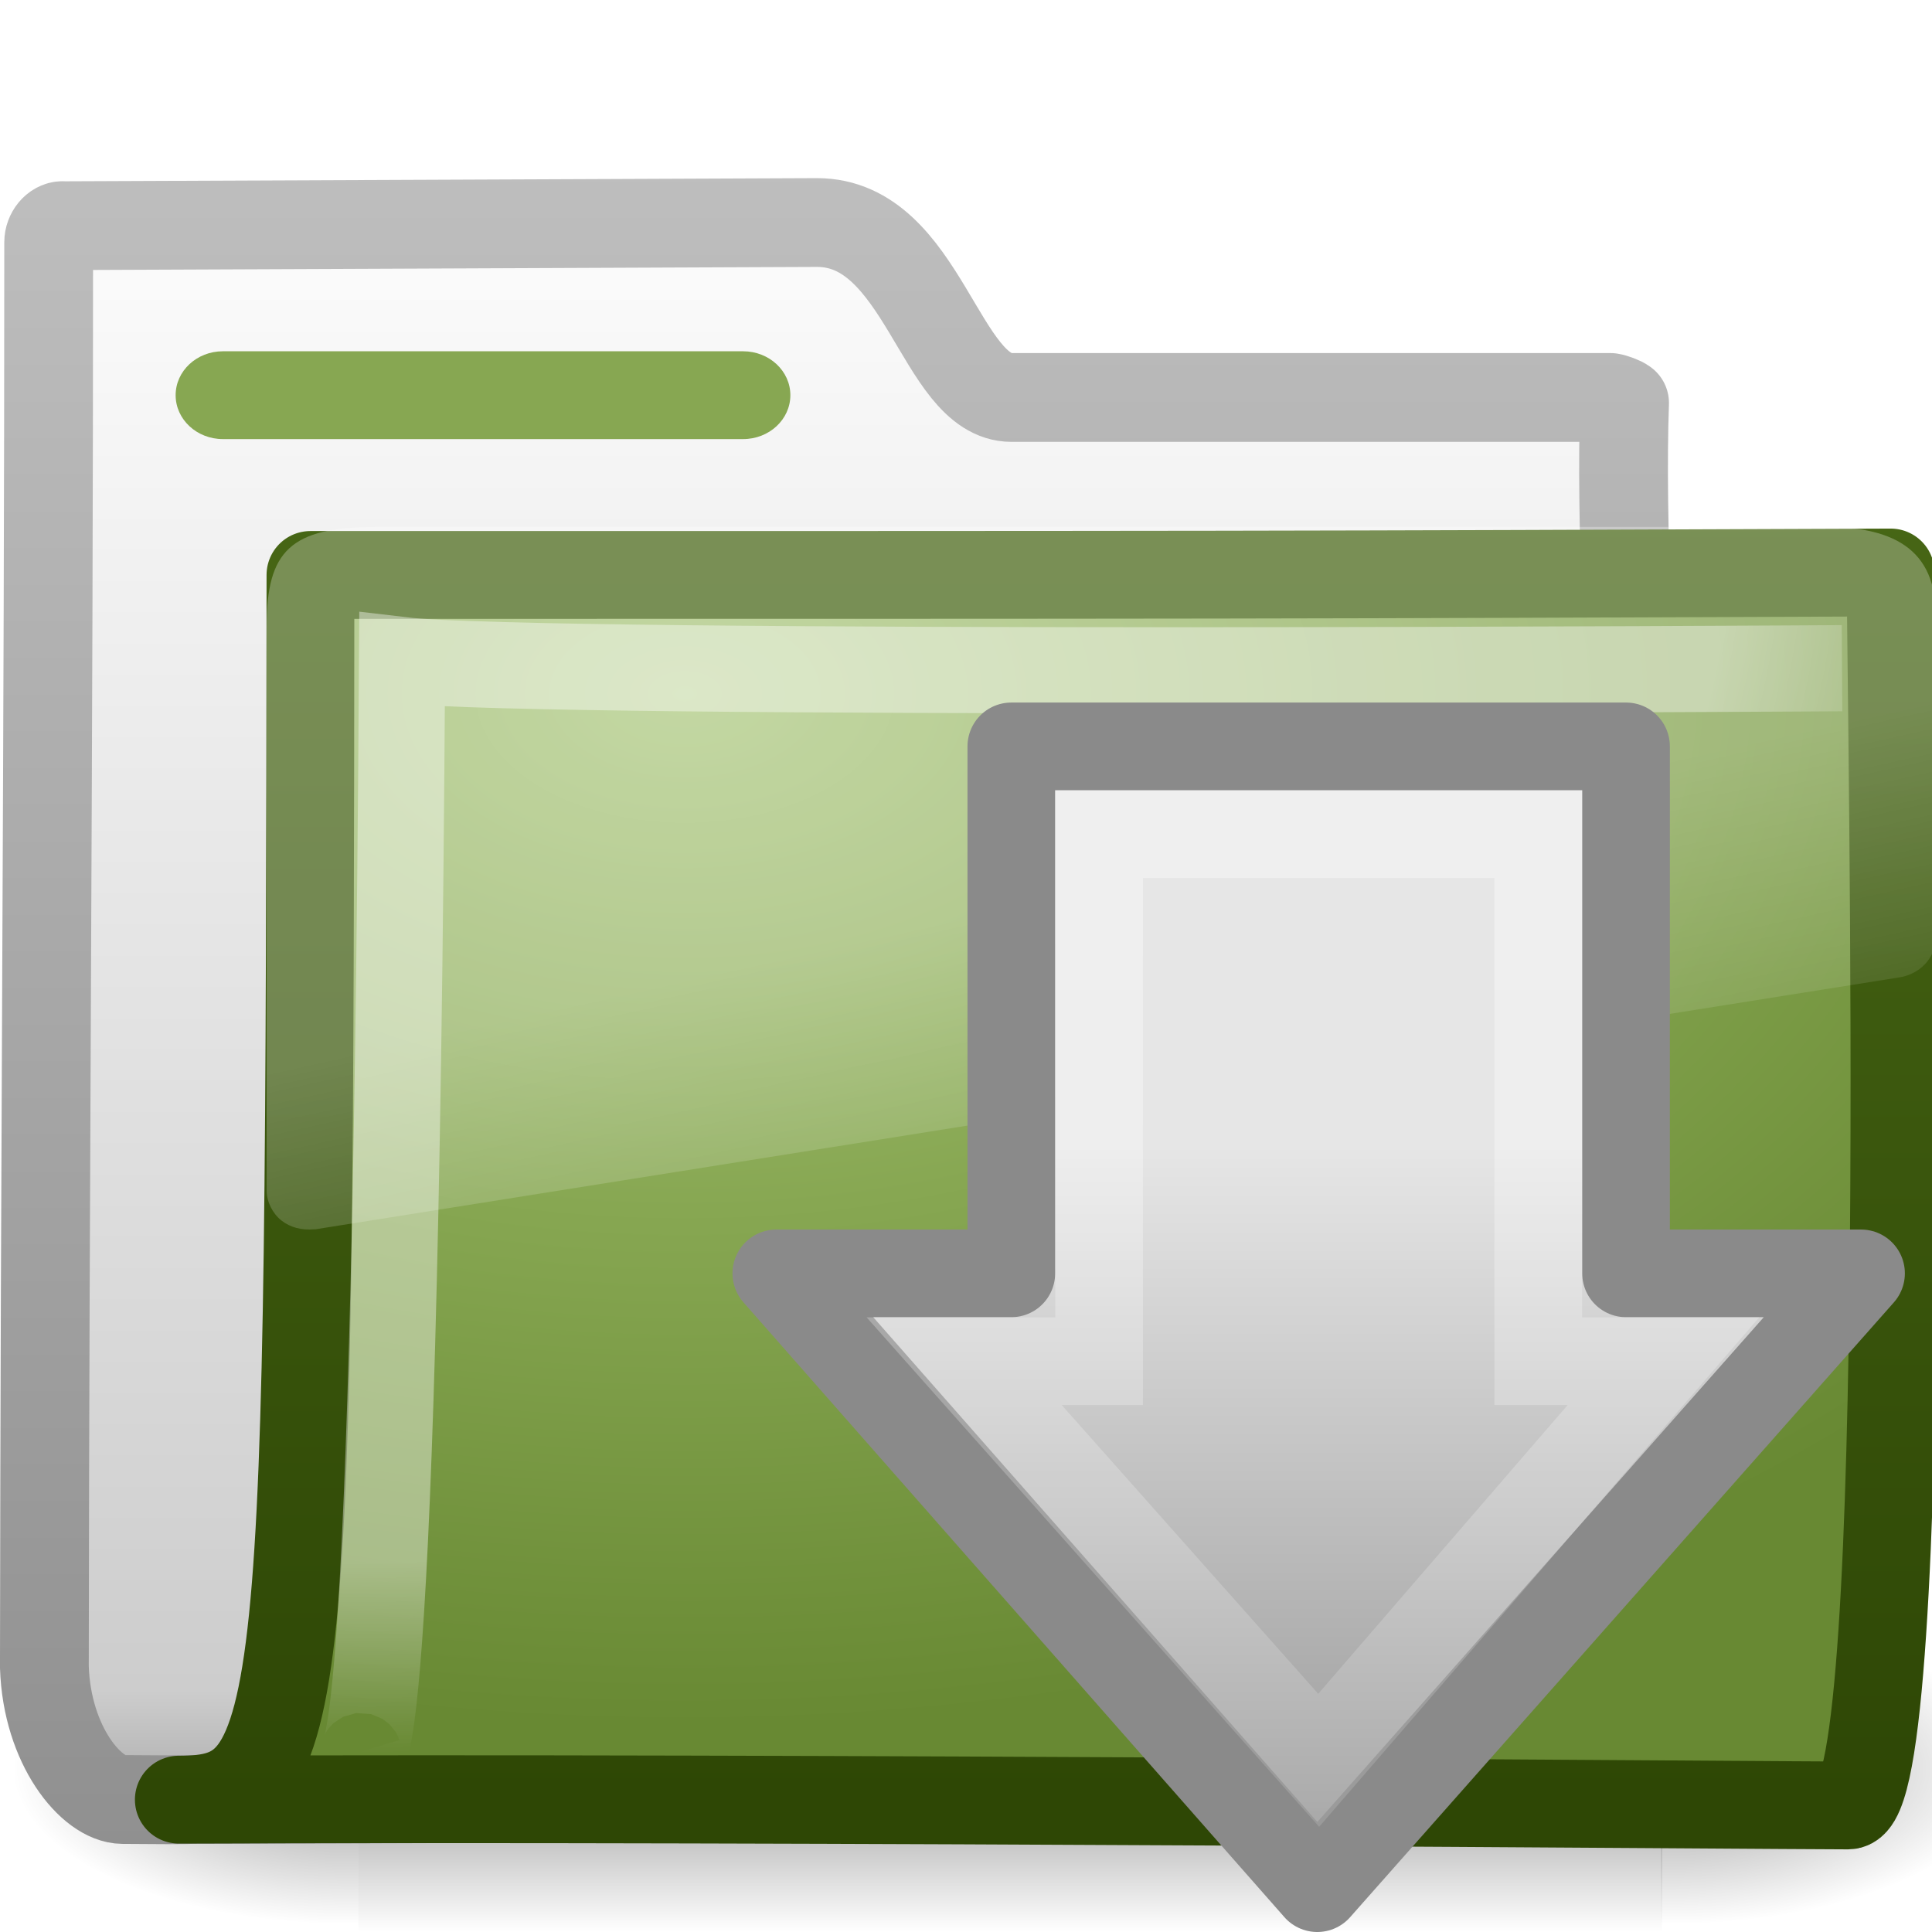
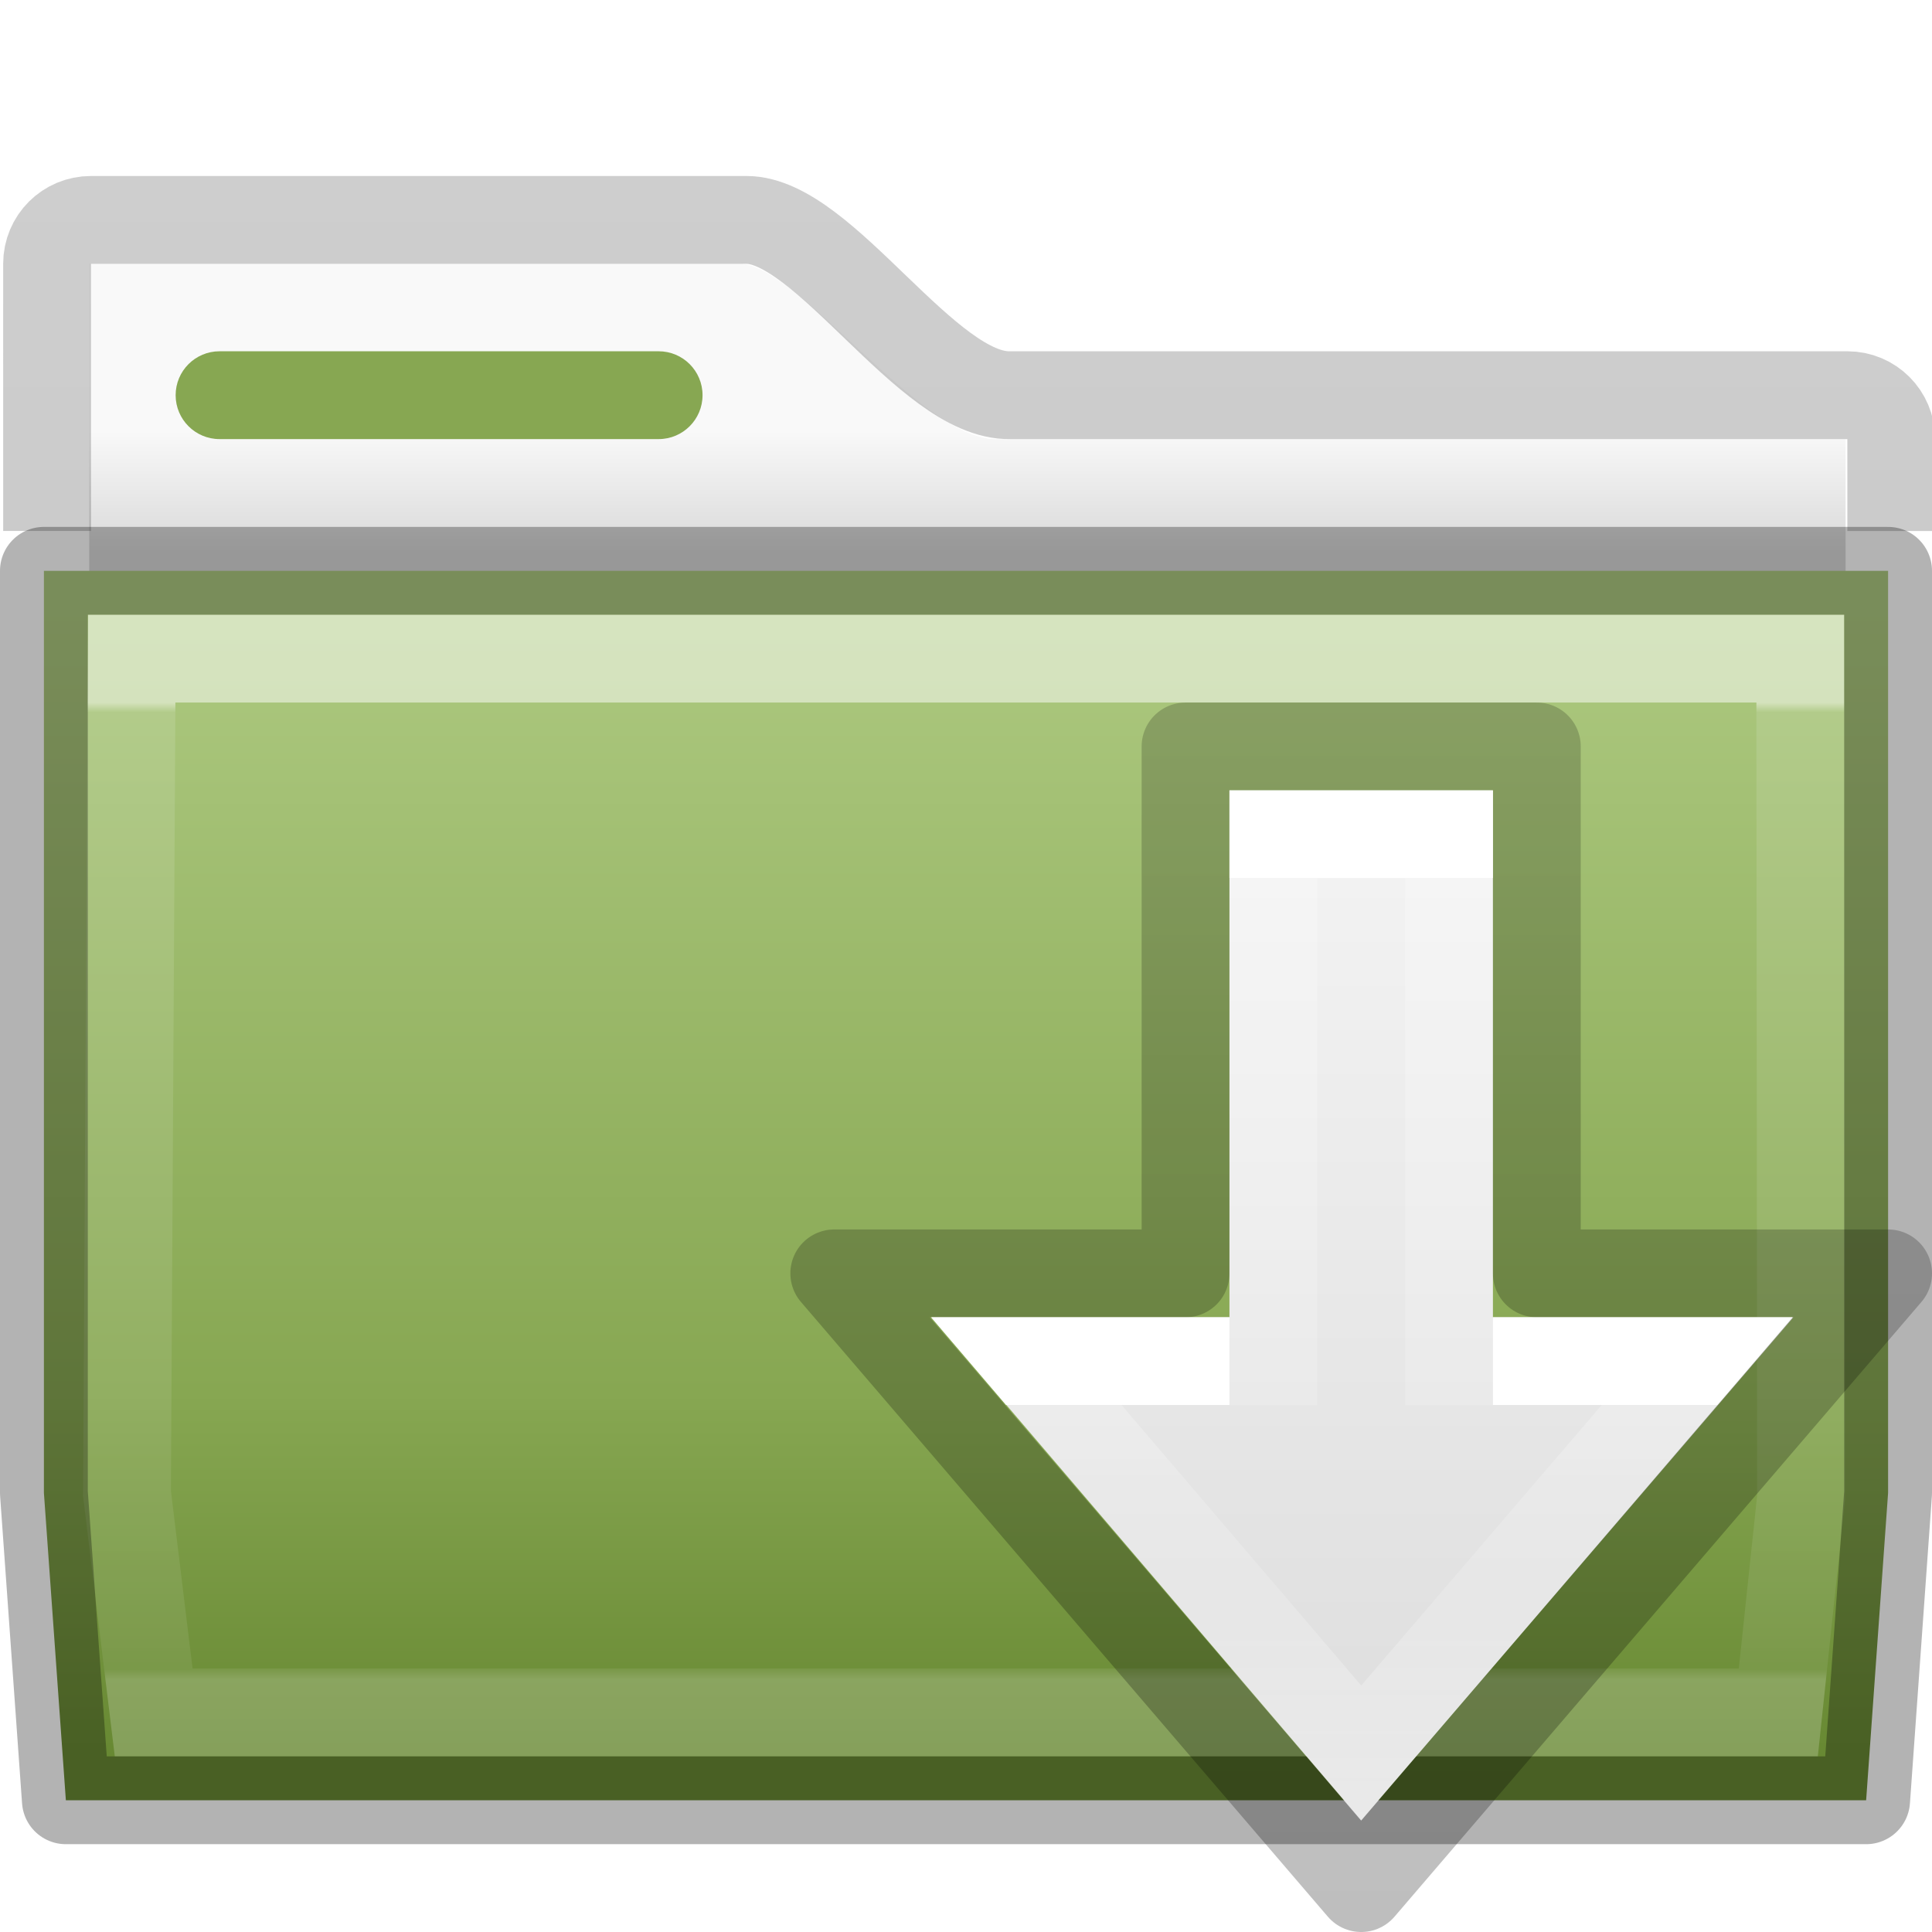
- <svg xmlns="http://www.w3.org/2000/svg" xmlns:xlink="http://www.w3.org/1999/xlink" id="svg2" height="22" width="22" version="1.0">
-   <defs id="defs4">
-     <linearGradient id="linearGradient3404" y2="24.628" gradientUnits="userSpaceOnUse" x2="20.055" gradientTransform="matrix(.44503 0 0 .40237 -16.699 -15.646)" y1="16.408" x1="18.031">
-       <stop id="stop2687" style="stop-color:#fff;stop-opacity:.275" offset="0" />
-       <stop id="stop2689" style="stop-color:#fff;stop-opacity:.078" offset="1" />
+ <svg xmlns="http://www.w3.org/2000/svg" xmlns:xlink="http://www.w3.org/1999/xlink" version="1.1" width="22" height="22" id="svg10994">
+   <defs id="defs10996">
+     <linearGradient id="linearGradient4295">
+       <stop offset="0" style="stop-color:#ffffff;stop-opacity:1" id="stop4297" />
+       <stop offset="0" style="stop-color:#ffffff;stop-opacity:0.235" id="stop4300" />
+       <stop offset="0.534" style="stop-color:#ffffff;stop-opacity:0.157" id="stop4302" />
+       <stop offset="1" style="stop-color:#ffffff;stop-opacity:0.392" id="stop4304" />
    </linearGradient>
-     <radialGradient id="radialGradient3402" gradientUnits="userSpaceOnUse" cy="5.593" cx="4.02" gradientTransform="matrix(-.016802 1.3943 -1.7966 -.021651 -5.3658 -19.339)" r="10.273">
-       <stop id="stop3754" style="stop-color:#fff" offset="0" />
-       <stop id="stop3760" style="stop-color:#fff" offset=".848" />
-       <stop id="stop3756" style="stop-color:#fff;stop-opacity:0" offset="1" />
+     <linearGradient id="linearGradient4280">
+       <stop style="stop-color:#000000;stop-opacity:0.318" offset="0" id="stop4282" />
+       <stop style="stop-color:#000000;stop-opacity:0.239" offset="1" id="stop4284" />
+     </linearGradient>
+     <linearGradient x1="27.557" y1="6.035" x2="27.557" y2="21.387" id="linearGradient4440-9" xlink:href="#linearGradient3454-2-5-0-3-4-1" gradientUnits="userSpaceOnUse" gradientTransform="matrix(0.6276264,0,0,0.7245642,1.973068,3.627367)" />
+     <linearGradient id="linearGradient3454-2-5-0-3-4-1">
+       <stop id="stop3456-4-9-38-1-8-8" style="stop-color:#ffffff;stop-opacity:1" offset="0" />
+       <stop id="stop3458-39-80-3-5-5-8" style="stop-color:#ffffff;stop-opacity:0.235" offset="0.01" />
+       <stop id="stop3460-7-0-2-4-2-7" style="stop-color:#ffffff;stop-opacity:0.157" offset="0.99" />
+       <stop id="stop3462-0-9-8-7-2-3" style="stop-color:#ffffff;stop-opacity:0.392" offset="1" />
+     </linearGradient>
+     <linearGradient id="linearGradient4646-7-4-3-5-6">
+       <stop id="stop4648-8-0-3-6-5" style="stop-color:#f9f9f9;stop-opacity:1" offset="0" />
+       <stop id="stop4650-1-7-3-4-8" style="stop-color:#d8d8d8;stop-opacity:1" offset="1" />
+     </linearGradient>
+     <linearGradient x1="-103.578" y1="36.026" x2="-103.578" y2="13.286" id="linearGradient18155" xlink:href="#linearGradient4280" gradientUnits="userSpaceOnUse" gradientTransform="matrix(0.8074983,0,0,0.833744,103.8767,-9.069841)" />
+     <linearGradient x1="62.989" y1="13" x2="62.989" y2="16" id="linearGradient5899" xlink:href="#linearGradient4646-7-4-3-5-6" gradientUnits="userSpaceOnUse" gradientTransform="matrix(0.4761905,0,0,0.4761905,0.7349636,-1.285719)" />
+     <linearGradient x1="35.793" y1="17.118" x2="35.793" y2="43.761" id="linearGradient12481" xlink:href="#radialGradient2444" gradientUnits="userSpaceOnUse" gradientTransform="matrix(0.4587304,0,0,0.4869622,0.1307079,-1.402039)" />
+     <radialGradient id="radialGradient2444" gradientUnits="userSpaceOnUse" cy="14.113" cx="63.969" gradientTransform="matrix(1.5647,-9.5143e-8,6.1772e-8,1.0159,-59.14917,8.1461)" r="23.097">
+       <stop id="stop3618" style="stop-color:#ADC980" offset="0" />
+       <stop id="stop3270" style="stop-color:#87A752" offset="0.688" />
+       <stop id="stop3620" style="stop-color:#688933" offset="1" />
    </radialGradient>
-     <linearGradient id="linearGradient3400" y2="4.303" gradientUnits="userSpaceOnUse" x2="9.705" gradientTransform="matrix(.99458 0 0 .99458 -19.857 -19.778)" y1="20.882" x1="9.705">
-       <stop id="stop3624-5" style="stop-color:#2E4705" offset="0" />
-       <stop id="stop3626-9" style="stop-color:#4A6A17" offset="1" />
+     <linearGradient id="linearGradient3600-4">
+       <stop id="stop3602-7" style="stop-color:#f4f4f4;stop-opacity:1" offset="0" />
+       <stop id="stop3604-6" style="stop-color:#dbdbdb;stop-opacity:1" offset="1" />
    </linearGradient>
-     <radialGradient id="radialGradient3398" gradientUnits="userSpaceOnUse" cy="8.561" cx="7.819" gradientTransform="matrix(1.69 0 0 1.0436 -24.967 -20.534)" r="11.268">
-       <stop id="stop3618-1" style="stop-color:#ADC980" offset="0" />
-       <stop id="stop3270" style="stop-color:#87A752" offset=".5" />
-       <stop id="stop3620-0" style="stop-color:#688933" offset="1" />
-     </radialGradient>
-     <linearGradient id="linearGradient3396" y2="23.062" gradientUnits="userSpaceOnUse" x2="9.876" gradientTransform="translate(-19.518 -21.496)" y1="2.602" x1="9.876">
-       <stop id="stop5159" style="stop-color:#c1c1c1" offset="0" />
-       <stop id="stop5161" style="stop-color:#909090" offset="1" />
+     <linearGradient x1="30.858" y1="58.613" x2="30.858" y2="67.294" id="linearGradient3149-7-1-3" xlink:href="#linearGradient4297-0-6" gradientUnits="userSpaceOnUse" gradientTransform="matrix(0.5660301,0,0,0.5718535,-1.739327,-17.51789)" />
+     <linearGradient id="linearGradient4297-0-6">
+       <stop id="stop4299-6-7" style="stop-color:#ffffff;stop-opacity:1" offset="0" />
+       <stop id="stop4301-3-5" style="stop-color:#ffffff;stop-opacity:0.235" offset="0" />
+       <stop id="stop4303-2-3" style="stop-color:#ffffff;stop-opacity:0.157" offset="0.381" />
+       <stop id="stop4305-0-5" style="stop-color:#ffffff;stop-opacity:0.392" offset="1" />
    </linearGradient>
-     <linearGradient id="linearGradient3394" y2="37.503" gradientUnits="userSpaceOnUse" x2="-28.531" gradientTransform="translate(14.86 -35.997)" y1="17.956" x1="-28.531">
-       <stop id="stop11113" style="stop-color:#fff" offset="0" />
-       <stop id="stop11115" style="stop-color:#cdcdcd" offset=".91" />
-       <stop id="stop11117" style="stop-color:#a1a1a1" offset="1" />
-     </linearGradient>
-     <radialGradient id="radialGradient3392" xlink:href="#linearGradient5060" gradientUnits="userSpaceOnUse" cy="486.65" cx="605.71" gradientTransform="matrix(-2.7744 0 0 1.9697 112.76 -872.89)" r="117.14" />
-     <linearGradient id="linearGradient5060">
-       <stop id="stop5062" offset="0" />
-       <stop id="stop5064" style="stop-opacity:0" offset="1" />
-     </linearGradient>
-     <radialGradient id="radialGradient3390" xlink:href="#linearGradient5060" gradientUnits="userSpaceOnUse" cy="486.65" cx="605.71" gradientTransform="matrix(2.7744 0 0 1.9697 -1976.3 -872.89)" r="117.14" />
-     <linearGradient id="linearGradient3388" y2="609.51" gradientUnits="userSpaceOnUse" x2="302.86" gradientTransform="matrix(2.7744 0 0 1.9697 -1892.2 -872.89)" y1="366.65" x1="302.86">
-       <stop id="stop5050" style="stop-opacity:0" offset="0" />
-       <stop id="stop5056" offset=".5" />
-       <stop id="stop5052" style="stop-opacity:0" offset="1" />
-     </linearGradient>
-     <linearGradient id="linearGradient2911" y2="25.411" gradientUnits="userSpaceOnUse" x2="57.726" gradientTransform="matrix(0 .3705 -.36175 0 24.524 5.6679)" y1="25.411" x1="13.472">
-       <stop id="stop4224" style="stop-color:#fff" offset="0" />
-       <stop id="stop4226" style="stop-color:#fff;stop-opacity:0" offset="1" />
-     </linearGradient>
-     <linearGradient id="linearGradient2897" y2="20.71" gradientUnits="userSpaceOnUse" x2=".816" gradientTransform="matrix(0 -.31945 -.31335 0 22.502 22.086)" y1="20.71" x1="28.315">
-       <stop id="stop2530" style="stop-color:#e6e6e6" offset="0" />
-       <stop id="stop2532" style="stop-color:#929292" offset="1" />
-     </linearGradient>
+     <linearGradient x1="30.858" y1="47.412" x2="30.858" y2="67.294" id="linearGradient3149-7-6" xlink:href="#linearGradient4295" gradientUnits="userSpaceOnUse" gradientTransform="matrix(0.5013388,0,0,0.5891818,0.2260725,-17.93421)" />
+     <linearGradient xlink:href="#linearGradient4280" id="linearGradient4291" gradientUnits="userSpaceOnUse" gradientTransform="matrix(0.4206529,0,0,0.4332314,27.9849,-2.188534)" x1="-30.96" y1="55.678" x2="-30.96" y2="24.049" />
+     <linearGradient x1="-36.754" y1="6.366" x2="-36.754" y2="45.905" id="linearGradient3016-8-7" xlink:href="#linearGradient3600-4" gradientUnits="userSpaceOnUse" gradientTransform="matrix(0.3268707,0,0,0.316675,27.90802,6.960158)" />
  </defs>
-   <g id="layer1" transform="translate(0,-2)">
-     <g id="g2902">
-       <g id="g2589" transform="translate(.036304 -1.2166e-7)">
-         <g id="g3377" transform="translate(19.518 21.496)">
-           <g id="g3490" style="stroke-width:1.883" transform="matrix(.54593 0 0 .51685 -20.52 -22.074)">
-             <g id="g5022" style="stroke-width:104.96" transform="matrix(.021652 0 0 .014857 43.008 42.685)">
-               <rect id="rect2527" style="opacity:.402;fill:url(#linearGradient3388)" height="489.13" width="1255.7" y="-150.7" x="-1559.3" />
-               <path id="path2529" style="opacity:.402;fill:url(#radialGradient3390)" d="m-304.25-150.68v478.33c142.87 0.9 345.4-107.17 345.4-239.2s-159.44-239.13-345.4-239.13z" />
-               <path id="path2531" style="opacity:.402;fill:url(#radialGradient3392)" d="m-1559.3-150.68v478.33c-142.87 0.9-345.4-107.17-345.4-239.2s159.44-239.13 345.4-239.13z" />
-             </g>
-           </g>
-           <path id="path3496" style="stroke-linejoin:round;stroke:url(#linearGradient3396);stroke-linecap:round;stroke-width:1.011;fill:url(#linearGradient3394)" d="m-18.841-16.927c-0.086 0-0.159 0.093-0.159 0.189 0 5.869-0.043 10.244-0.049 16.225 0.029 0.895 0.537 1.505 0.89 1.508 1.013 0.009 0.539-0.004 1.048 0 6.47-0.016 11.579-0.078 18.049-0.094 0.054 0.007-1.477-0.108-1.462-1.446-0.117-6.104-0.626-11.727-0.531-14.362-0.028-0.024-0.12-0.057-0.161-0.063h-6.82c-0.815 0-1.002-1.992-2.214-1.992l-8.591 0.036z" />
-           <path id="path3498" style="stroke-linejoin:round;stroke:url(#linearGradient3400);stroke-linecap:round;fill:url(#radialGradient3398)" d="m-16.019-12.949c10.57 0 11.03 0 17.994-0.028 0 1.57 0.258 14.04-0.484 14.04-0.714 0-12.046-0.094-19.009-0.066 1.472 0 1.487-0.851 1.499-13.946z" />
-           <path id="path3211" style="opacity:.4;stroke:url(#radialGradient3402);stroke-width:.981;fill:none" d="m1.421-11.887s-14.832 0.094-16.397-0.092c-0.083 13.829-0.501 12.439-0.501 12.439" />
-           <path id="path2608" style="fill:url(#linearGradient3404);fill-rule:evenodd" d="m-15.266-13.496c-0.983 0-1.252 0.274-1.252 1.132v6.438c0.003 0.115 0.066 0.246 0.167 0.327 0.101 0.08 0.23 0.114 0.376 0.101 0.005 0 0.009 0 0.014 0l18.027-2.867c0.232-0.033 0.414-0.215 0.417-0.428v-3.571c0.06-0.857-0.448-1.132-1.252-1.132h-16.497z" />
-         </g>
-       </g>
-       <rect id="rect2545" style="display:block;fill:#87A752" rx=".538" ry=".5" height="1" width="7" y="6" x="2" />
-     </g>
-   </g>
-   <path id="path3288" style="stroke-linejoin:round;stroke:#8a8a8a;stroke-linecap:round;stroke-width:.998;fill:url(#linearGradient2897)" d="m21.192 14.5-6.192 7.001-6.16-7.001h2.676v-6.001h7v6.001h2.676z" />
-   <path id="path3290" style="opacity:0.354;stroke:url(#linearGradient2911);stroke-width:.998;fill:none" d="m18.942 15.5-3.926 4.545-4.037-4.545h1.537v-6h5v6h1.426z" />
+   <path id="rect4598" d="m 1.016,3 0,4.615 20,0 0,-2.615 -9.683,0 c -0.845,0 -2.259,-2 -2.921,-2 z" style="color:#000000;clip-rule:nonzero;display:inline;overflow:visible;visibility:visible;opacity:1;isolation:auto;mix-blend-mode:normal;color-interpolation:sRGB;color-interpolation-filters:linearRGB;solid-color:#000000;solid-opacity:1;fill:url(#linearGradient5899);fill-opacity:1;fill-rule:nonzero;stroke:none;stroke-width:1;stroke-linecap:butt;stroke-linejoin:miter;stroke-miterlimit:4;stroke-dasharray:none;stroke-dashoffset:0;stroke-opacity:1;marker:none;color-rendering:auto;image-rendering:auto;shape-rendering:auto;text-rendering:auto;enable-background:accumulate" />
+   <path style="color:#000000;clip-rule:nonzero;display:inline;overflow:visible;visibility:visible;opacity:0.8;isolation:auto;mix-blend-mode:normal;color-interpolation:sRGB;color-interpolation-filters:linearRGB;solid-color:#000000;solid-opacity:1;fill:none;fill-opacity:1;fill-rule:nonzero;stroke:url(#linearGradient18155);stroke-width:1;stroke-linecap:butt;stroke-linejoin:miter;stroke-miterlimit:4;stroke-dasharray:none;stroke-dashoffset:0;stroke-opacity:1;marker:none;color-rendering:auto;image-rendering:auto;shape-rendering:auto;text-rendering:auto;enable-background:accumulate" id="rect3186" d="m 21.536,6.047 0,-1.047 c 0,-0.277 -0.223,-0.5 -0.5,-0.5 l -9.536,0 c -0.942,0.017 -2.11,-1.996 -3,-1.996 l -7.464,0 c -0.277,0 -0.5,0.223 -0.5,0.5 l 2.982e-4,3.042" />
+   <path style="color:#000000;font-style:normal;font-variant:normal;font-weight:normal;font-stretch:normal;font-size:medium;line-height:normal;font-family:sans-serif;text-indent:0;text-align:start;text-decoration:none;text-decoration-line:none;text-decoration-style:solid;text-decoration-color:#000000;letter-spacing:normal;word-spacing:normal;text-transform:none;direction:ltr;block-progression:tb;writing-mode:lr-tb;baseline-shift:baseline;text-anchor:start;white-space:normal;clip-rule:nonzero;display:inline;overflow:visible;visibility:visible;opacity:1;isolation:auto;mix-blend-mode:normal;color-interpolation:sRGB;color-interpolation-filters:linearRGB;solid-color:#000000;solid-opacity:1;fill:url(#linearGradient12481);fill-opacity:1;fill-rule:nonzero;stroke:none;stroke-width:1;stroke-linecap:butt;stroke-linejoin:miter;stroke-miterlimit:4;stroke-dasharray:none;stroke-dashoffset:0;stroke-opacity:1;marker:none;color-rendering:auto;image-rendering:auto;shape-rendering:auto;text-rendering:auto;enable-background:accumulate" d="m 0.5,6.5 0,0.5 0,10 0.25,3.5 20.5,0 0.25,-3.5 0,-10.5 z" id="rect4198" />
+   <path style="color:#000000;display:inline;overflow:visible;visibility:visible;opacity:0.5;fill:none;stroke:url(#linearGradient4440-9);stroke-width:1;stroke-linecap:round;stroke-linejoin:miter;stroke-miterlimit:4;stroke-dasharray:none;stroke-dashoffset:0;stroke-opacity:1;marker:none;enable-background:accumulate" id="path3309-8" d="M 1.5,7.5 1.446,17.005 1.75,19.5 l 18.5,0 0.259,-2.444 L 20.5,7.5 Z" />
+   <rect x="2" y="4" width="6" height="1" ry="0.5" rx="0.5" style="display:block;fill:#87a752" id="rect2892" />
+   <path style="color:#000000;font-style:normal;font-variant:normal;font-weight:normal;font-stretch:normal;font-size:medium;line-height:normal;font-family:sans-serif;text-indent:0;text-align:start;text-decoration:none;text-decoration-line:none;text-decoration-style:solid;text-decoration-color:#000000;letter-spacing:normal;word-spacing:normal;text-transform:none;direction:ltr;block-progression:tb;writing-mode:lr-tb;baseline-shift:baseline;text-anchor:start;white-space:normal;clip-rule:nonzero;display:inline;overflow:visible;visibility:visible;opacity:0.3;isolation:auto;mix-blend-mode:normal;color-interpolation:sRGB;color-interpolation-filters:linearRGB;solid-color:#000000;solid-opacity:1;fill:none;fill-opacity:1;fill-rule:nonzero;stroke:#000000;stroke-width:1;stroke-linecap:round;stroke-linejoin:round;stroke-miterlimit:4;stroke-dasharray:none;stroke-dashoffset:0;stroke-opacity:1;marker:none;color-rendering:auto;image-rendering:auto;shape-rendering:auto;text-rendering:auto;enable-background:accumulate" d="m 0.5,6.5 0,0.5 0,10 0.25,3.5 20.5,0 0.25,-3.5 0,-10.5 z" id="rect4198-7" />
+   <path style="color:#000000;clip-rule:nonzero;display:inline;overflow:visible;visibility:visible;opacity:1;isolation:auto;mix-blend-mode:normal;color-interpolation:sRGB;color-interpolation-filters:linearRGB;solid-color:#000000;solid-opacity:1;fill:url(#linearGradient3016-8-7);fill-opacity:1;fill-rule:nonzero;stroke:none;stroke-width:1;stroke-linecap:butt;stroke-linejoin:miter;stroke-miterlimit:4;stroke-dasharray:none;stroke-dashoffset:0;stroke-opacity:1;marker:none;color-rendering:auto;image-rendering:auto;shape-rendering:auto;text-rendering:auto;enable-background:accumulate" id="path3288-2-2-3" d="m 10.608,15 4.892,5.728 4.922,-5.728 -3.422,0 0,-6 -3,0 0,6 z" />
+   <path style="color:#000000;clip-rule:nonzero;display:inline;overflow:visible;visibility:visible;opacity:0.8;isolation:auto;mix-blend-mode:normal;color-interpolation:sRGB;color-interpolation-filters:linearRGB;solid-color:#000000;solid-opacity:1;fill:none;fill-opacity:1;fill-rule:nonzero;stroke:url(#linearGradient4291);stroke-width:1;stroke-linecap:butt;stroke-linejoin:round;stroke-miterlimit:4;stroke-dasharray:none;stroke-dashoffset:0;stroke-opacity:1;marker:none;color-rendering:auto;image-rendering:auto;shape-rendering:auto;text-rendering:auto;enable-background:accumulate" id="path3288-2-2-7-6" d="m 9.5,14.5 6,7 6,-7 -4,0 0,-6 -4,0 0,6 z" />
+   <path style="color:#000000;display:block;overflow:visible;visibility:visible;opacity:1;fill:none;stroke:url(#linearGradient3149-7-6);stroke-width:1;stroke-linecap:butt;stroke-linejoin:miter;stroke-miterlimit:7;stroke-dasharray:none;stroke-dashoffset:0;stroke-opacity:1;marker:none;enable-background:accumulate" id="path3288-2-2-8-0" d="m 16.5,16 0,-6.5 -2,0 0,6.5" />
+   <path style="color:#000000;display:block;overflow:visible;visibility:visible;opacity:1;fill:none;stroke:url(#linearGradient3149-7-1-3);stroke-width:1;stroke-linecap:butt;stroke-linejoin:miter;stroke-miterlimit:7;stroke-dasharray:none;stroke-dashoffset:0;stroke-opacity:1;marker:none;enable-background:accumulate" id="path3288-2-2-8-6-6" d="m 14,15.5 -2.313,0 3.813,4.462 3.825,-4.462 -2.325,0" />
</svg>
